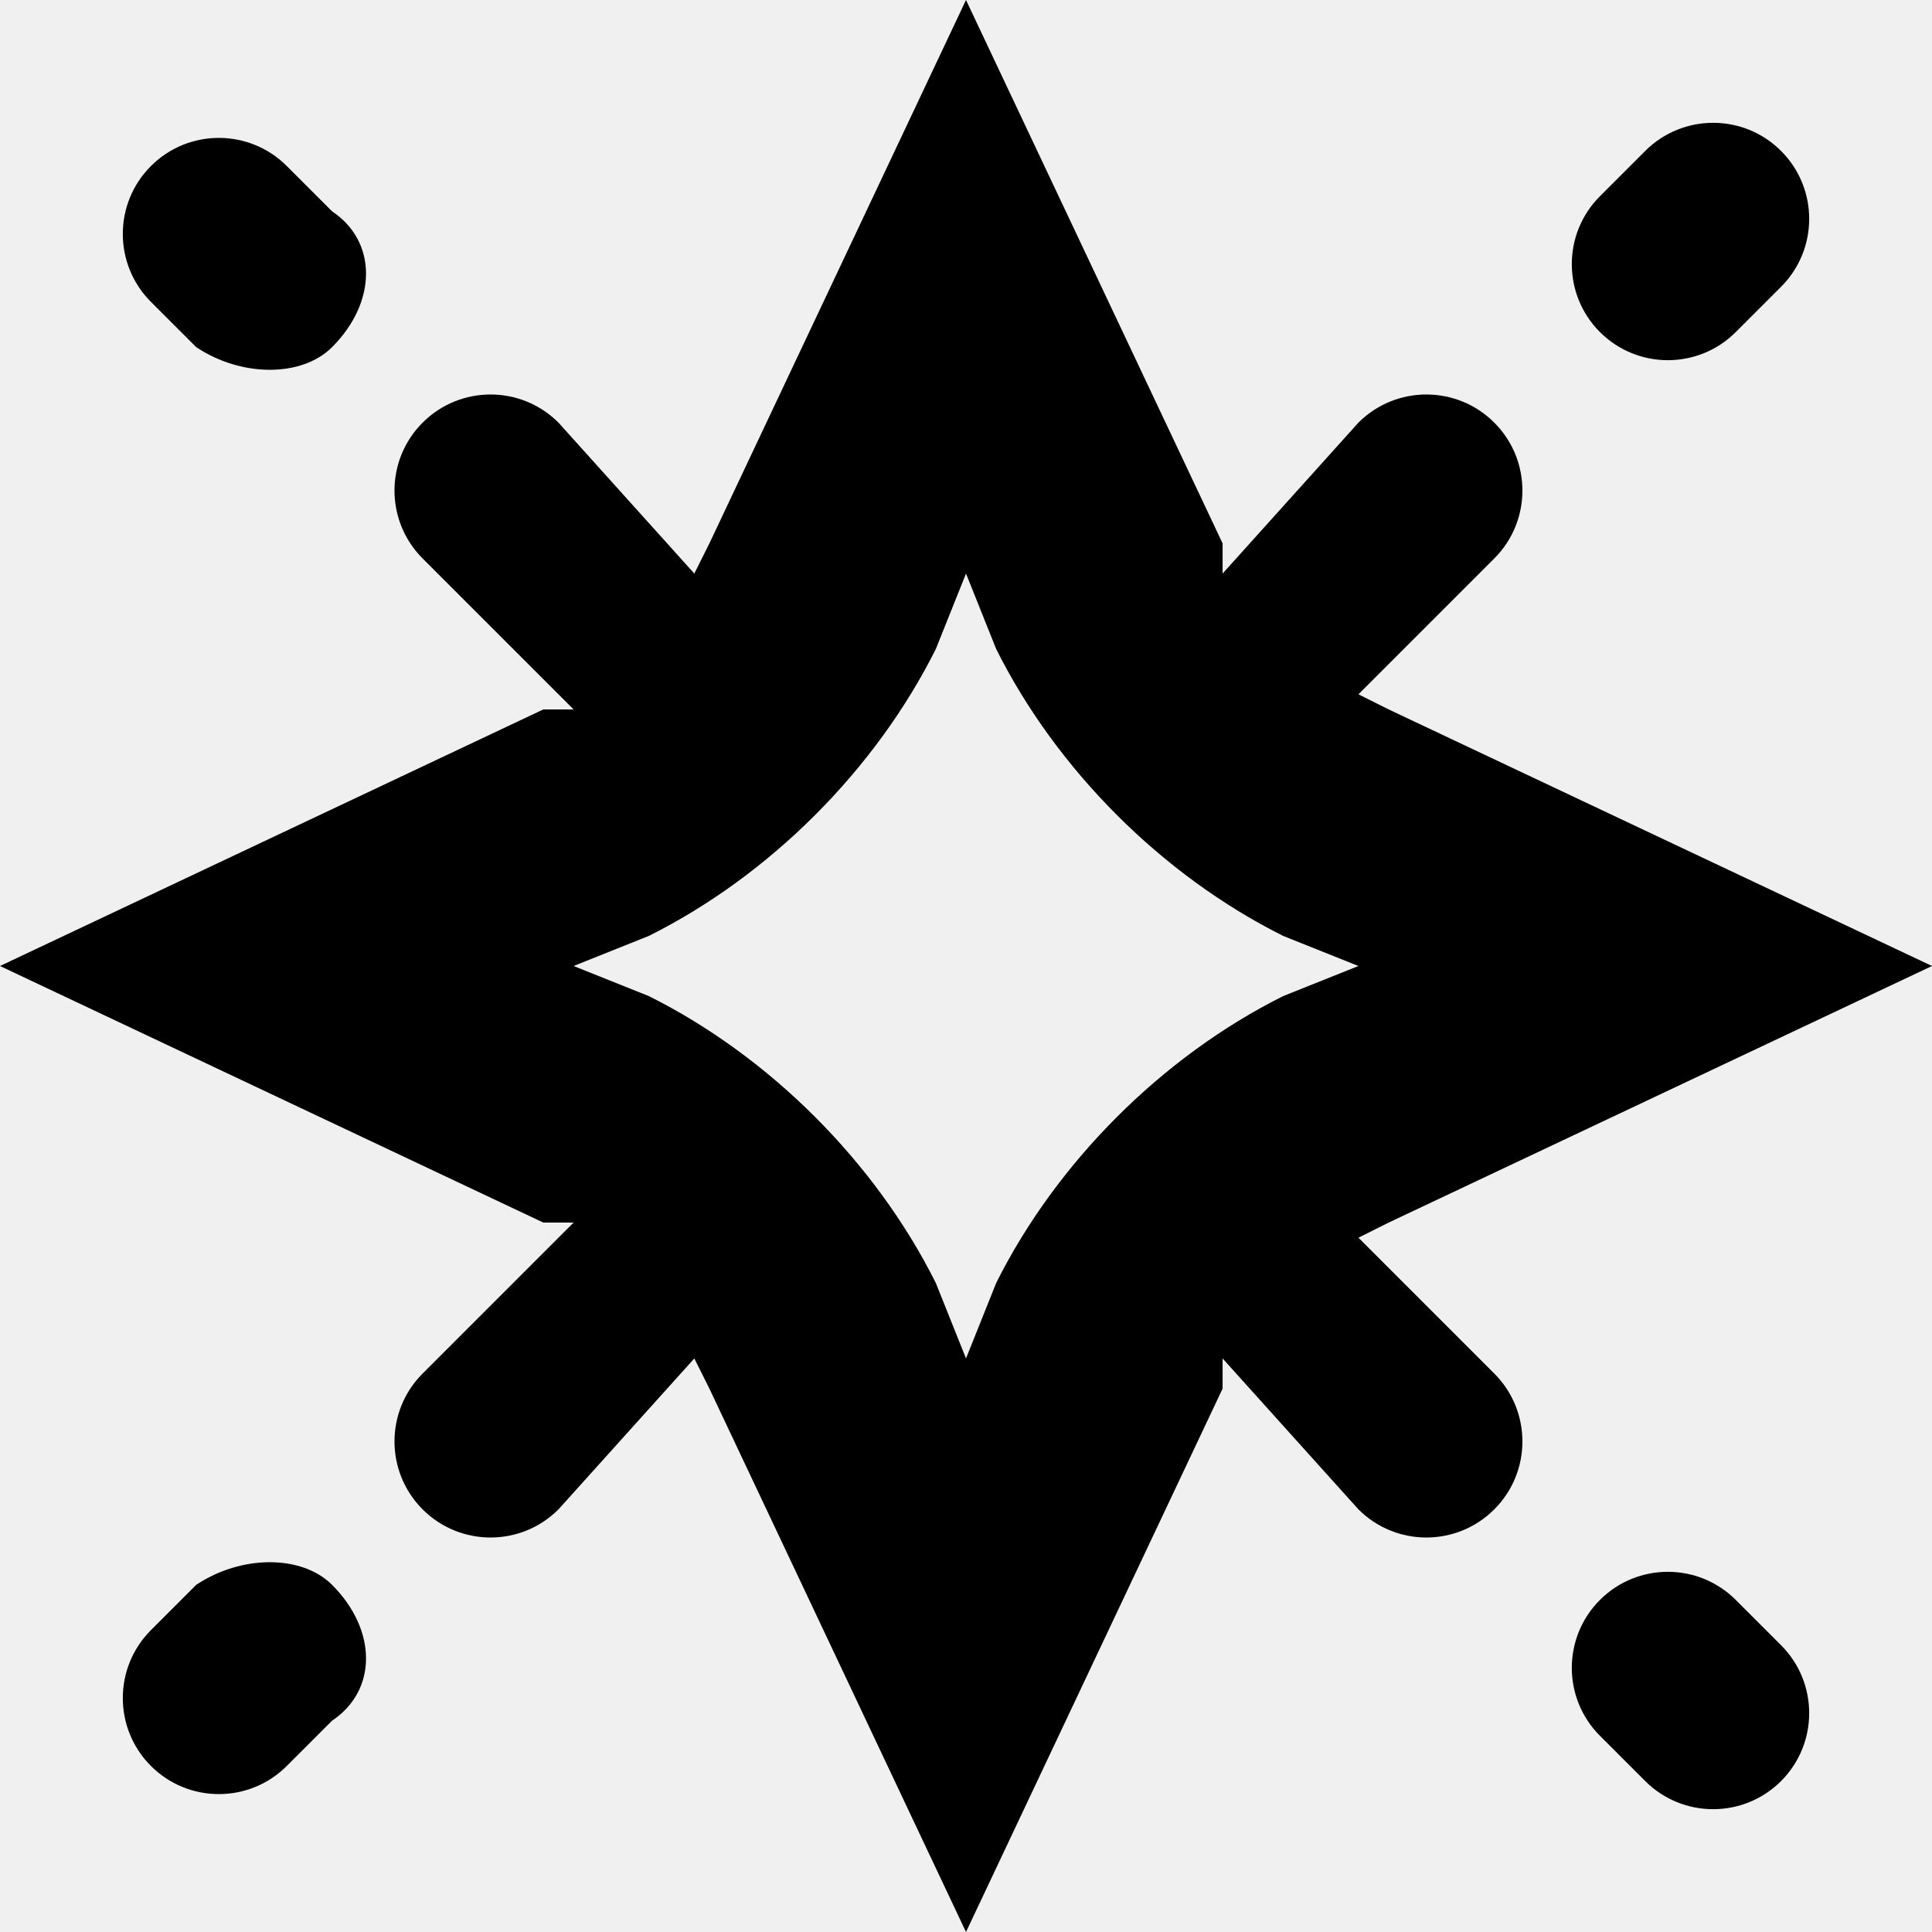
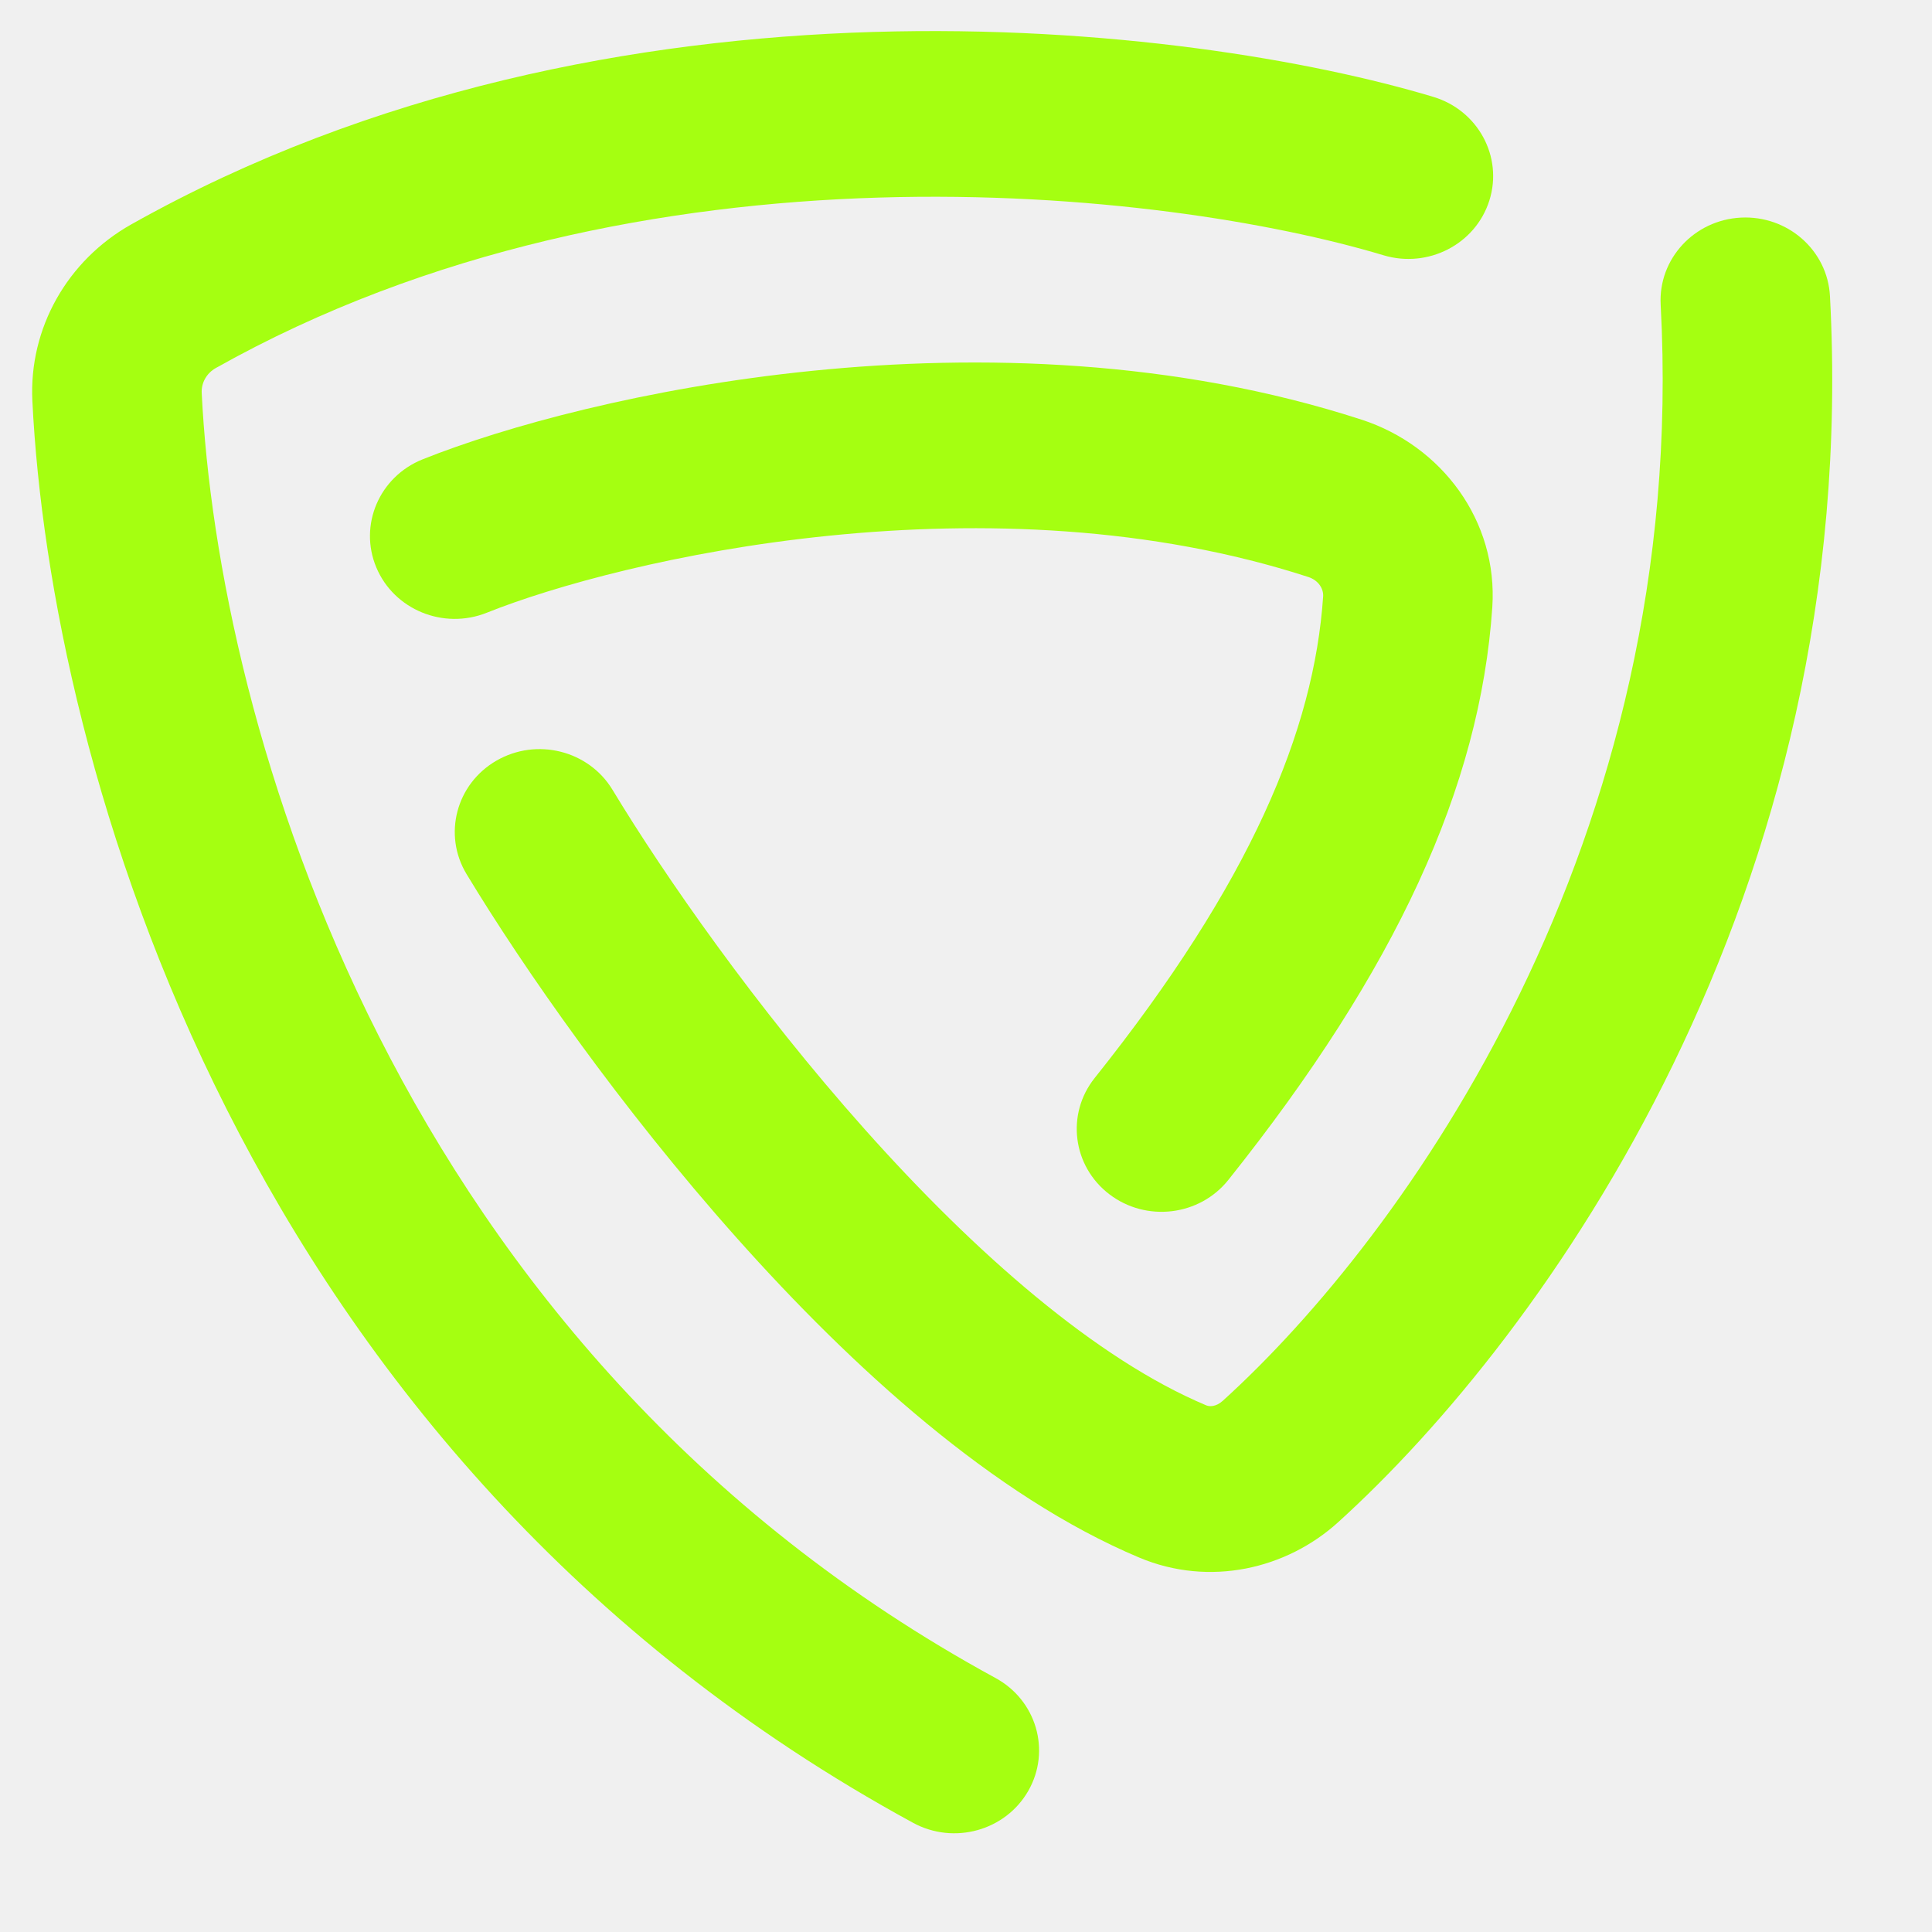
- <svg xmlns="http://www.w3.org/2000/svg" viewBox="0 0 128 128">
-   <path fill-rule="evenodd" d="M81 36 64 0 47 36l-1 2-9-10a6 6 0 0 0-9 9l10 10h-2L0 64l36 17h2L28 91a6 6 0 1 0 9 9l9-10 1 2 17 36 17-36v-2l9 10a6 6 0 1 0 9-9l-9-9 2-1 36-17-36-17-2-1 9-9a6 6 0 1 0-9-9l-9 10v-2Zm-17 2-2 5c-4 8-11 15-19 19l-5 2 5 2c8 4 15 11 19 19l2 5 2-5c4-8 11-15 19-19l5-2-5-2c-8-4-15-11-19-19l-2-5Z" clip-rule="evenodd" />
-   <path d="M118 19a6 6 0 0 0-9-9l-3 3a6 6 0 1 0 9 9l3-3Zm-96 4c-2 2-6 2-9 0l-3-3a6 6 0 1 1 9-9l3 3c3 2 3 6 0 9Zm0 82c-2-2-6-2-9 0l-3 3a6 6 0 1 0 9 9l3-3c3-2 3-6 0-9Zm96 4a6 6 0 0 1-9 9l-3-3a6 6 0 1 1 9-9l3 3Z" />
-   <style>path{fill:#000}@media (prefers-color-scheme:dark){path{fill:#fff}}</style>
+ <svg xmlns="http://www.w3.org/2000/svg" fill="none" viewBox="0 0 200 200">
+   <path fill-rule="evenodd" clip-rule="evenodd" d="M13.597 23.224C63.492 -4.818 123.53 2.557 148.374 10.027C153.006 11.42 155.606 16.22 154.181 20.748C152.757 25.276 147.846 27.817 143.214 26.424C120.866 19.704 66.399 13.337 22.344 38.096C21.375 38.641 20.83 39.638 20.881 40.678C22.554 74.738 40.665 139.735 103.059 173.709C107.293 176.015 108.813 181.238 106.455 185.377C104.096 189.516 98.752 191.002 94.519 188.696C24.777 150.721 5.182 78.761 3.351 41.501C2.982 33.981 6.967 26.95 13.597 23.224Z" fill="#a5ff11" />
+   <path fill-rule="evenodd" clip-rule="evenodd" d="M180.214 22.527C185.054 22.279 189.183 25.912 189.437 30.643C192.776 92.759 159.782 138.316 138.517 157.587C133.185 162.419 125.221 164.303 117.934 161.241C102.817 154.887 88.183 141.52 76.3 128.189C64.24 114.66 54.171 100.2 48.301 90.492C45.834 86.414 47.217 81.154 51.389 78.743C55.561 76.332 60.942 77.684 63.408 81.762C68.803 90.683 78.259 104.272 89.531 116.919C100.981 129.763 113.488 140.698 124.866 145.48C125.179 145.612 125.851 145.671 126.586 145.006C145.206 128.132 174.903 87.199 171.912 31.543C171.657 26.812 175.374 22.776 180.214 22.527Z" fill="#a5ff11" />
+   <path fill-rule="evenodd" clip-rule="evenodd" d="M85.914 55.449C70.263 57.026 57.201 60.704 50.401 63.426C45.917 65.222 40.792 63.124 38.955 58.74C37.118 54.356 39.265 49.346 43.749 47.551C52.208 44.164 66.917 40.117 84.114 38.384C101.323 36.649 121.62 37.169 140.947 43.442C149.244 46.135 155.088 53.922 154.482 62.873C153.225 81.429 144.514 100.403 127.158 122.145C124.177 125.88 118.663 126.546 114.842 123.631C111.021 120.717 110.341 115.327 113.322 111.592C129.481 91.348 136.032 75.602 136.971 61.739C137.02 61.003 136.547 60.09 135.417 59.724C119.18 54.454 101.552 53.872 85.914 55.449Z" fill="#a5ff11" />
</svg>
